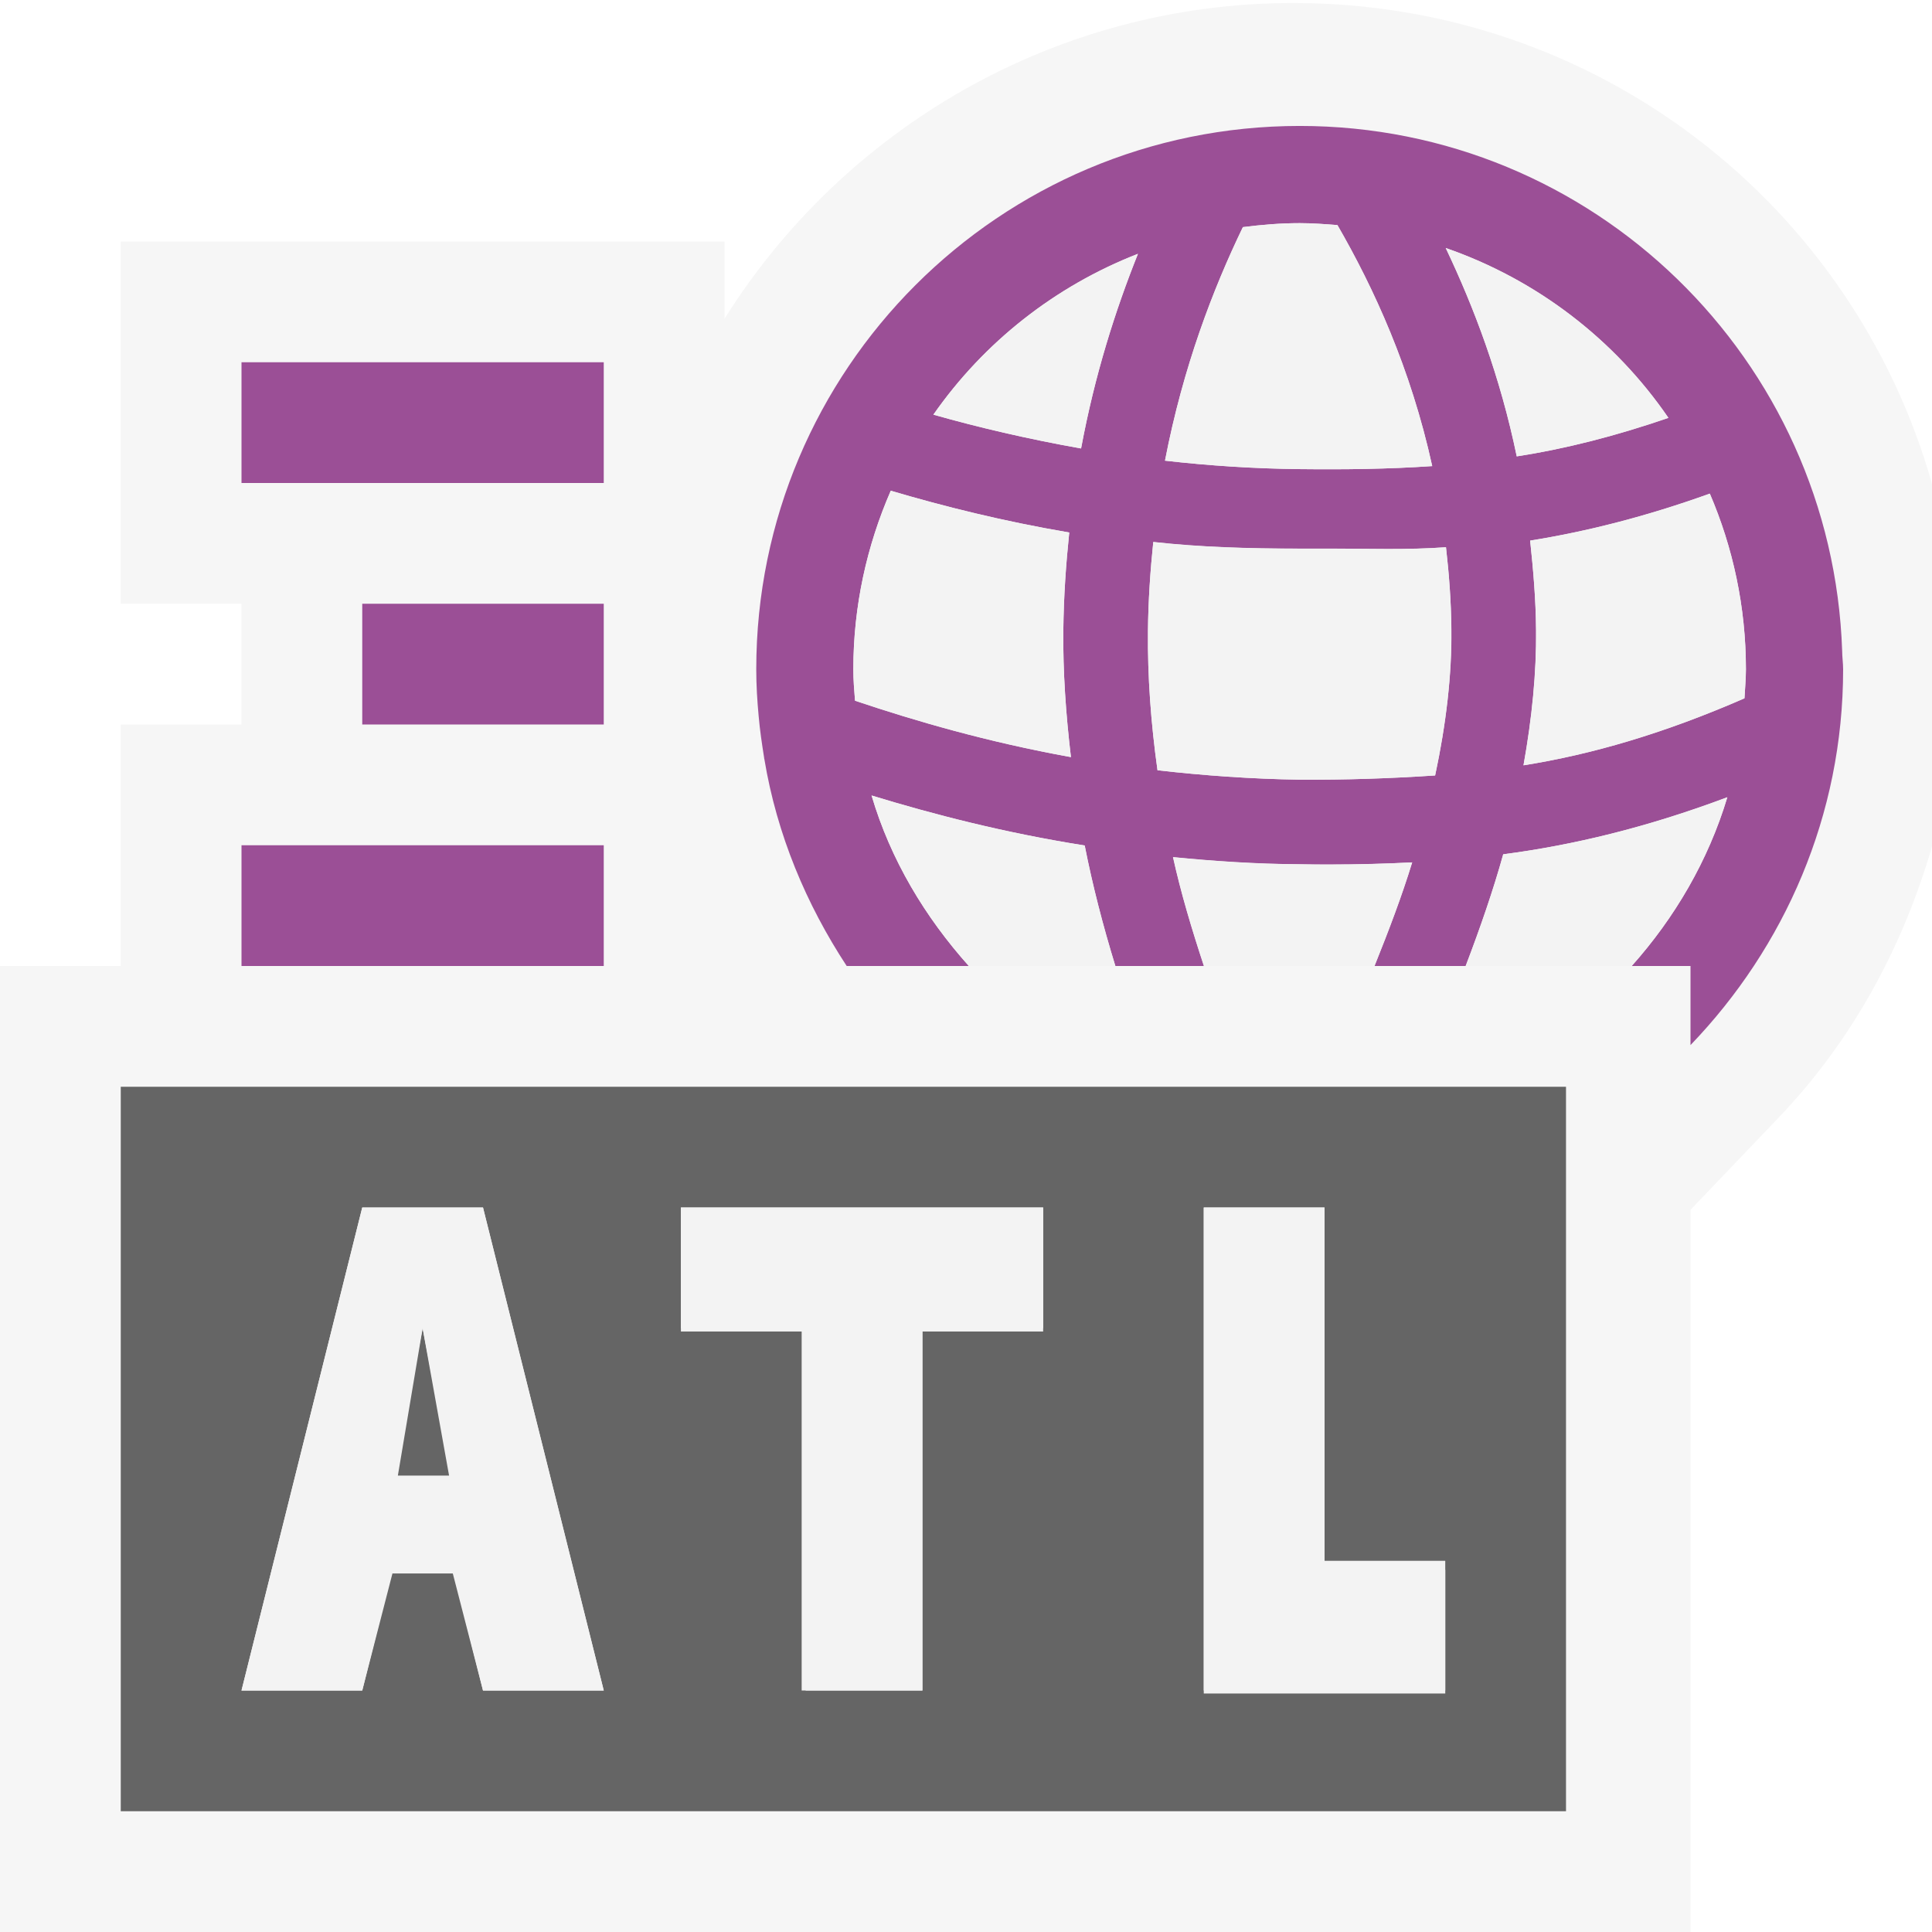
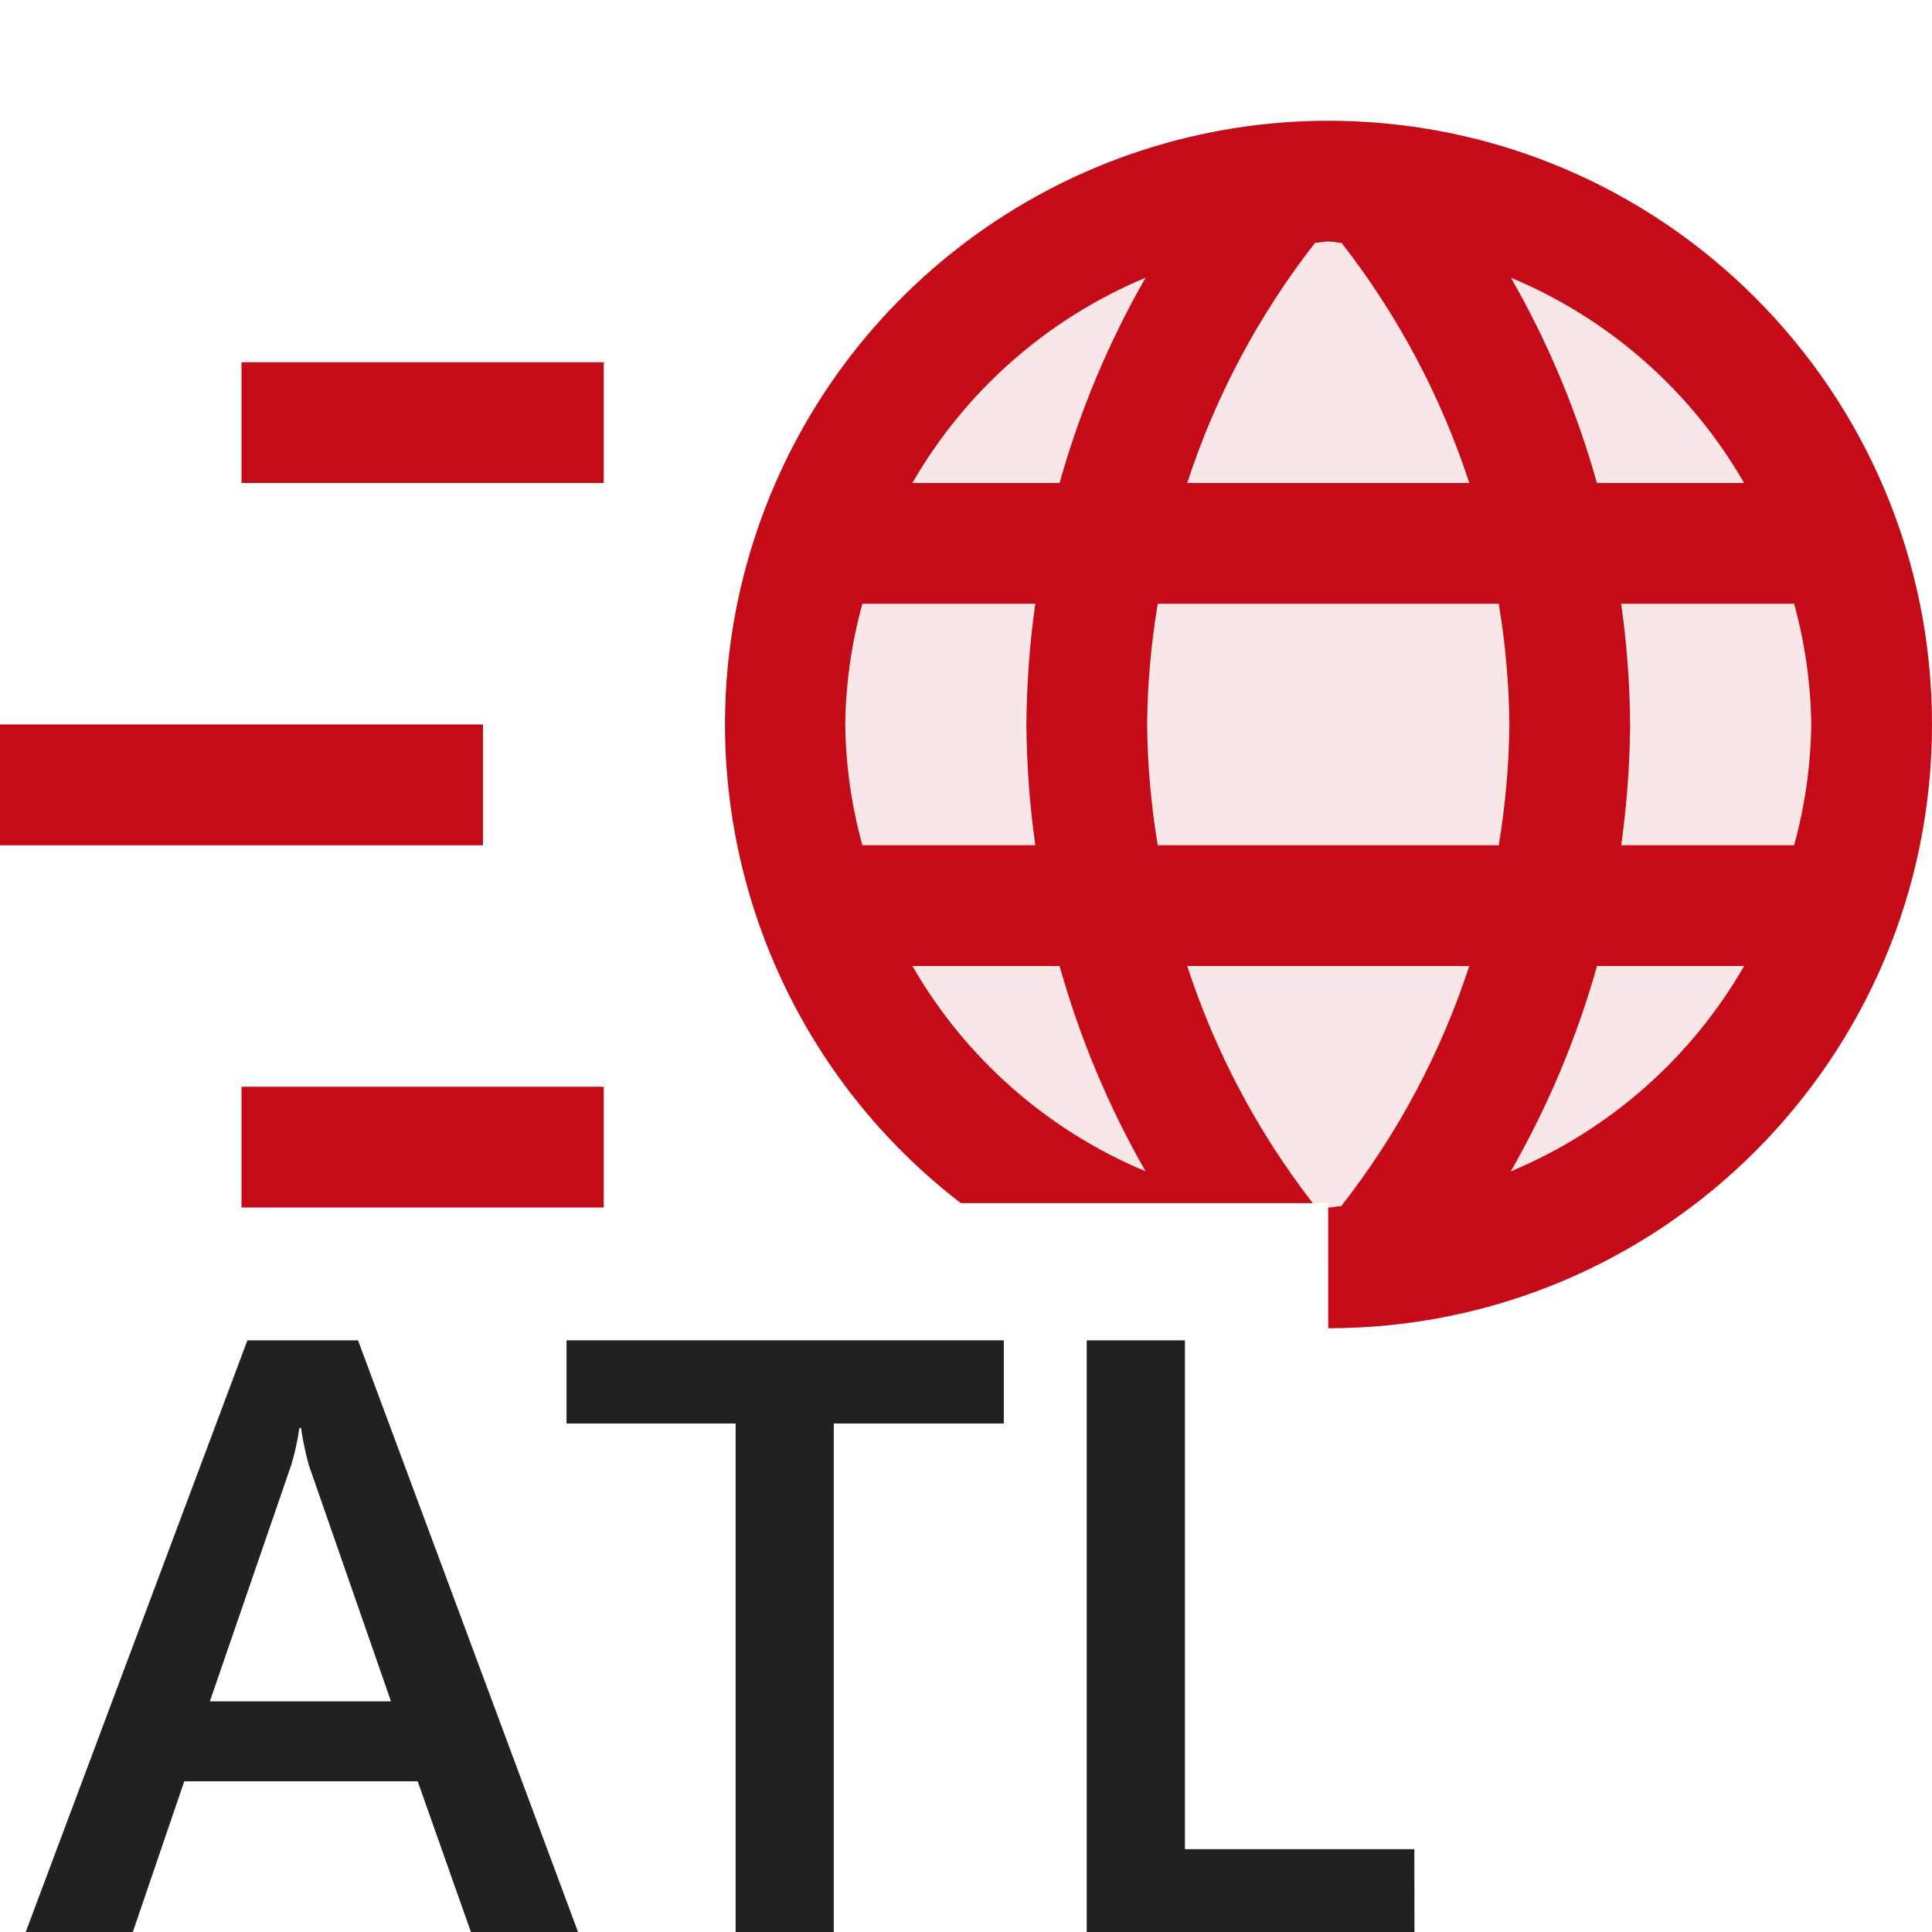
- <svg xmlns="http://www.w3.org/2000/svg" version="1.1" x="0px" y="0px" viewBox="0 0 16 16" style="enable-background:new 0 0 16 16;" xml:space="preserve">
-   <g id="outline">
-     <rect x="0" y="0" style="opacity:0;fill:#F6F6F6;" width="16" height="16" />
-     <path style="fill:#F6F6F6;" d="M10.71,0.025C8.73,0.025,6.98,1.074,6,2.64V2H1v3h1v1H1v2H0v8h14v-5.981l0.719-0.752   C15.339,8.622,15.758,7.844,16,7.01V4.007C15.346,1.697,13.232,0.025,10.71,0.025z" />
+ <svg xmlns="http://www.w3.org/2000/svg" viewBox="0 0 16 16">
+   <defs>
+     <style>.canvas{fill: none; opacity: 0;}.light-red-10{fill: #c50b17; opacity: 0.1;}.light-red{fill: #c50b17; opacity: 1;}.light-defaultgrey{fill: #212121; opacity: 1;}</style>
+   </defs>
+   <g id="canvas" style="fill:none;opacity:0;">
+     <path d="M16,16H0V0H16Z" style="fill:none;opacity:0;" />
  </g>
-   <g id="icon_x5F_bg">
-     <g>
-       <path style="fill:#656565;" d="M1,9v6h11.969V9H1z M4,14l-0.25-1h-0.5L3,14H2l1-4h1l1,4H4z M8.639,11h-1v3H6.672v-3H5.639v-1h3V11    z M11.969,14h-2v-4h1v3h1V14z" />
-       <g>
-         <polyline style="fill:#656565;" points="3.75,12.3 3.5,11 3.25,12.3    " />
-       </g>
-     </g>
-   </g>
-   <g id="color_x5F_importance">
-     <rect x="13.513" y="8" style="fill:#9B4F96;" width="0.487" height="0" />
-     <rect x="9.237" y="8" style="fill:#9B4F96;" width="0.733" height="0" />
-     <rect x="11.383" y="8" style="fill:#9B4F96;" width="0.755" height="0" />
-     <g>
-       <rect x="3" y="5" style="fill:#9B4F96;" width="2" height="1" />
-       <rect x="2" y="3" style="fill:#9B4F96;" width="3" height="1" />
-       <rect x="2" y="7" style="fill:#9B4F96;" width="3" height="1" />
-       <path style="fill:#9B4F96;" d="M14,8.09v0.565c0.778-0.809,1.264-1.901,1.264-3.112c0-0.052-0.008-0.102-0.008-0.152    c-0.082-2.413-2.059-4.348-4.492-4.348c-2.486,0-4.501,2.016-4.501,4.5c0,0.133,0.008,0.26,0.02,0.389    c0.01,0.115,0.027,0.229,0.045,0.342c0,0.004,0,0.008,0.002,0.012C6.434,6.913,6.677,7.489,7.012,8h1.012l0,0    C7.662,7.596,7.376,7.123,7.218,6.588c0.513,0.156,1.101,0.309,1.765,0.414C9.048,7.332,9.134,7.665,9.237,8h0.733    c-0.1-0.303-0.19-0.604-0.256-0.901c0.336,0.033,0.686,0.057,1.045,0.059c0.086,0.002,0.174,0.002,0.258,0.002    c0.225,0,0.451-0.006,0.678-0.018C11.611,7.415,11.502,7.704,11.383,8h0.755c0.122-0.32,0.229-0.63,0.311-0.925    C13.023,7,13.635,6.854,14.305,6.602C14.146,7.129,13.869,7.601,13.513,8H14v0V8.09z M10.293,1.881    c0.153-0.02,0.311-0.033,0.471-0.033c0.105,0,0.209,0.008,0.312,0.016c0.301,0.521,0.607,1.186,0.785,1.996    c-0.367,0.025-0.729,0.029-1.094,0.025c-0.387-0.004-0.76-0.029-1.119-0.07C9.799,3.034,10.047,2.391,10.293,1.881z M7.081,5.803    c-0.007-0.086-0.014-0.172-0.014-0.26c0-0.525,0.112-1.025,0.31-1.479c0.44,0.13,0.932,0.253,1.478,0.346    c-0.027,0.262-0.046,0.528-0.049,0.81C8.802,5.561,8.827,5.915,8.869,6.27C8.177,6.145,7.581,5.971,7.081,5.803z M8.953,3.714    C8.509,3.635,8.103,3.54,7.73,3.434C8.147,2.836,8.736,2.37,9.424,2.102C9.238,2.567,9.067,3.101,8.953,3.714z M11.885,6.422    c-0.375,0.025-0.744,0.037-1.117,0.035c-0.41-0.006-0.803-0.035-1.182-0.078C9.531,5.987,9.503,5.6,9.507,5.226    c0.002-0.247,0.02-0.507,0.044-0.737c0.387,0.043,0.789,0.055,1.209,0.055c0.086,0,0.174,0,0.258,0    c0.314,0,0.633,0.012,0.957-0.012C12,4.75,12.018,4.984,12.019,5.215C12.023,5.586,11.977,5.993,11.885,6.422z M11.973,2.054    c0.756,0.262,1.4,0.759,1.844,1.406c-0.441,0.152-0.857,0.258-1.256,0.319C12.424,3.118,12.207,2.546,11.973,2.054z M12.617,6.338    c0.07-0.393,0.107-0.768,0.104-1.119c-0.002-0.258-0.023-0.502-0.049-0.742c0.467-0.074,0.961-0.199,1.488-0.389    c0.191,0.446,0.299,0.938,0.299,1.455c0,0.08-0.008,0.16-0.012,0.24C13.779,6.075,13.18,6.249,12.617,6.338z" />
-     </g>
-   </g>
-   <g id="icon_x5F_fg">
-     <g>
-       <g>
-         <path style="fill:#F3F3F3;" d="M11.018,7.159c-0.084,0-0.172,0-0.258-0.002C10.4,7.155,10.051,7.131,9.715,7.098     C9.78,7.396,9.871,7.697,9.971,8h1.412c0.119-0.295,0.229-0.585,0.312-0.858C11.469,7.153,11.242,7.159,11.018,7.159z" />
-         <path style="fill:#F3F3F3;" d="M12.449,7.075C12.367,7.37,12.26,7.68,12.138,8h1.375c0.356-0.399,0.634-0.871,0.792-1.397     C13.635,6.854,13.023,7,12.449,7.075z" />
-         <path style="fill:#F3F3F3;" d="M7.218,6.588C7.376,7.123,7.662,7.596,8.023,8h1.214C9.134,7.665,9.048,7.332,8.983,7.002     C8.319,6.897,7.731,6.745,7.218,6.588z" />
-         <path style="fill:#F3F3F3;" d="M11.973,2.054c0.234,0.492,0.451,1.063,0.588,1.726c0.398-0.062,0.814-0.167,1.256-0.319     C13.373,2.813,12.729,2.316,11.973,2.054z" />
-         <path style="fill:#F3F3F3;" d="M11.018,4.543c-0.084,0-0.172,0-0.258,0c-0.42,0-0.822-0.012-1.209-0.055     c-0.024,0.23-0.042,0.49-0.044,0.737C9.503,5.6,9.531,5.987,9.586,6.379c0.379,0.043,0.771,0.072,1.182,0.078     c0.373,0.002,0.742-0.01,1.117-0.035c0.092-0.43,0.139-0.836,0.135-1.207C12.018,4.984,12,4.75,11.975,4.532     C11.65,4.555,11.332,4.543,11.018,4.543z" />
-         <path style="fill:#F3F3F3;" d="M11.861,3.86c-0.178-0.811-0.484-1.475-0.785-1.996c-0.103-0.008-0.207-0.016-0.312-0.016     c-0.16,0-0.317,0.014-0.471,0.033c-0.246,0.51-0.494,1.152-0.645,1.934c0.359,0.041,0.732,0.066,1.119,0.07     C11.133,3.889,11.494,3.885,11.861,3.86z" />
-         <path style="fill:#F3F3F3;" d="M14.459,5.543c0-0.518-0.107-1.009-0.299-1.455c-0.527,0.189-1.022,0.314-1.488,0.389     c0.025,0.24,0.047,0.484,0.049,0.742c0.004,0.352-0.033,0.727-0.104,1.119c0.562-0.09,1.162-0.264,1.83-0.555     C14.451,5.704,14.459,5.624,14.459,5.543z" />
-         <path style="fill:#F3F3F3;" d="M8.855,4.41C8.309,4.317,7.817,4.194,7.377,4.064c-0.198,0.454-0.31,0.954-0.31,1.479     c0,0.088,0.007,0.174,0.014,0.26c0.5,0.168,1.097,0.342,1.788,0.467C8.827,5.915,8.802,5.561,8.806,5.219     C8.809,4.938,8.828,4.671,8.855,4.41z" />
-         <path style="fill:#F3F3F3;" d="M7.73,3.434c0.372,0.105,0.779,0.201,1.223,0.28c0.114-0.613,0.285-1.147,0.471-1.612     C8.736,2.37,8.147,2.836,7.73,3.434z" />
-       </g>
-       <g>
-         <path style="fill:#F3F3F3;" d="M3,10l-1,4h1l0.25-0.969h0.5L4,14h1l-1-4H3z M3.295,12.22L3.5,11l0.219,1.22H3.295z" />
-         <polygon style="fill:#F3F3F3;" points="5.639,11.027 6.639,11.027 6.639,14 7.639,14 7.639,11.027 8.639,11.027 8.639,10      5.639,10    " />
-         <polygon style="fill:#F3F3F3;" points="10.969,12.926 10.969,10 9.969,10 9.969,14.025 11.969,14.025 11.969,12.926    " />
-       </g>
-     </g>
-     <path style="fill:#9B4F96;" d="M0,9.221" />
+   <g id="level-1">
+     <path d="M15.5,6A4.5,4.5,0,0,1,11,10.5V9.964H8.869A4.5,4.5,0,1,1,15.5,6Z" style="fill:#c50b17;opacity:0.1;" />
+     <path d="M11,1A5,5,0,0,0,7.957,9.964h2.915A6.486,6.486,0,0,1,9.832,8h2.336a6.5,6.5,0,0,1-1.061,1.989c-.036,0-.07.011-.107.011v1A5,5,0,0,0,11,1Zm3.444,3H13.225a7.486,7.486,0,0,0-.712-1.7A4.011,4.011,0,0,1,14.444,4ZM10.891,2.011C10.928,2.01,10.963,2,11,2s.072.01.11.011A6.54,6.54,0,0,1,12.168,4H9.832A6.5,6.5,0,0,1,10.891,2.011ZM7.142,7A3.939,3.939,0,0,1,7,6a3.939,3.939,0,0,1,.142-1H8.574A7.583,7.583,0,0,0,8.5,6a7.583,7.583,0,0,0,.074,1Zm.414,1H8.775a7.486,7.486,0,0,0,.712,1.7A4.011,4.011,0,0,1,7.556,8ZM8.775,4H7.556A4.011,4.011,0,0,1,9.487,2.3,7.486,7.486,0,0,0,8.775,4Zm3.637,3H9.588A6.419,6.419,0,0,1,9.5,6a6.419,6.419,0,0,1,.088-1h2.824A6.419,6.419,0,0,1,12.5,6,6.419,6.419,0,0,1,12.412,7Zm.1,2.7A7.534,7.534,0,0,0,13.226,8h1.218A4.011,4.011,0,0,1,12.513,9.7ZM13.426,7A7.583,7.583,0,0,0,13.5,6a7.583,7.583,0,0,0-.074-1h1.432A3.939,3.939,0,0,1,15,6a3.939,3.939,0,0,1-.142,1Z" style="fill:#c50b17;opacity:1;" />
+     <path d="M5,3V4H2V3ZM4,6H0V7H4ZM2,10H5V9H2Z" style="fill:#c50b17;opacity:1;" />
+     <path d="M4.787,16H3.9l-.441-1.248H1.526L1.1,16H.213l1.836-4.9h.916ZM3.238,14.09l-.68-1.955a2.492,2.492,0,0,1-.065-.309H2.479a1.97,1.97,0,0,1-.068.309L1.738,14.09Z" style="fill:#212121;opacity:1;" />
+     <path d="M8.313,11.789H6.905V16H6.092V11.789h-1.4V11.1H8.313Z" style="fill:#212121;opacity:1;" />
+     <path d="M11.714,16H9V11.1h.813v4.214h1.9Z" style="fill:#212121;opacity:1;" />
  </g>
</svg>
